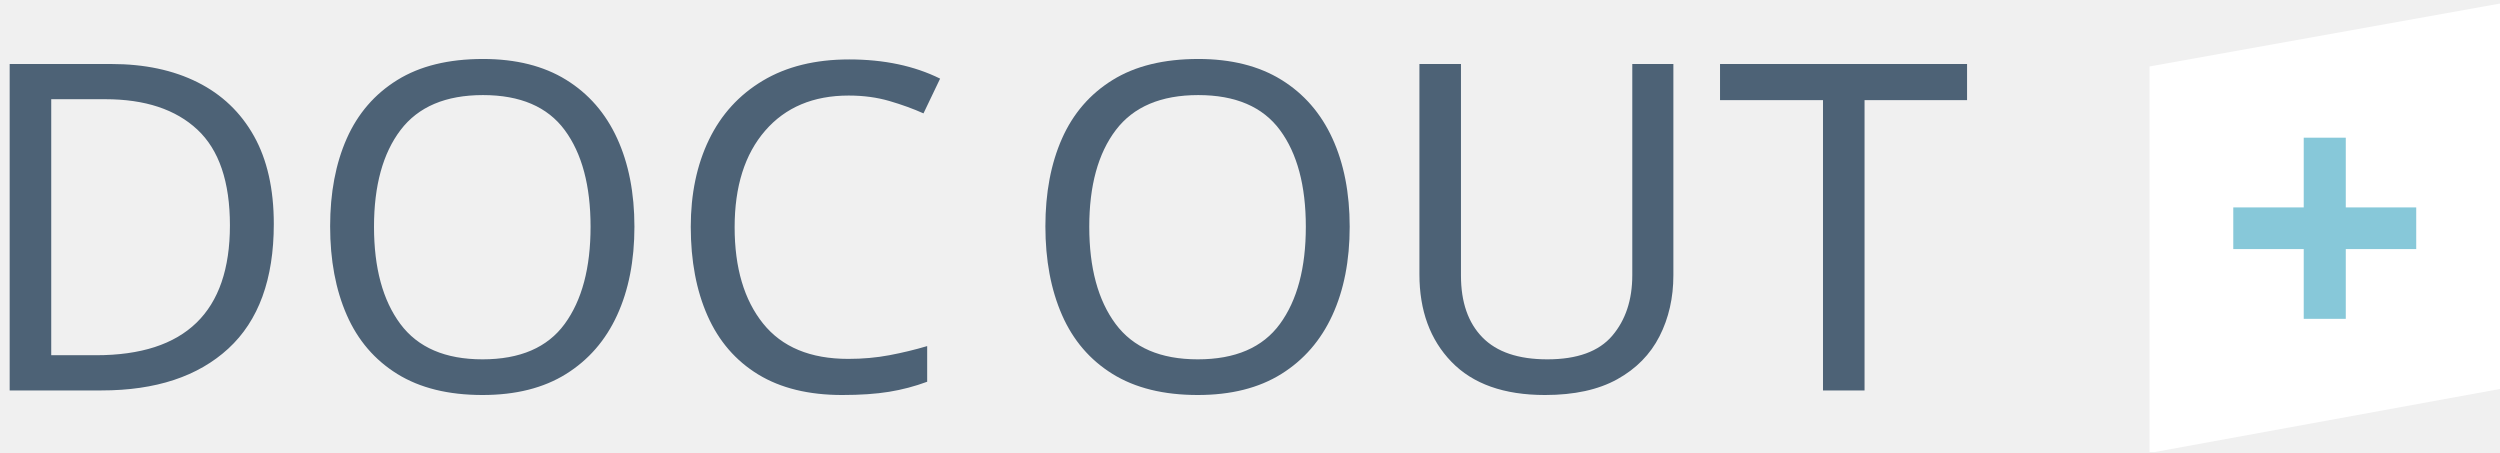
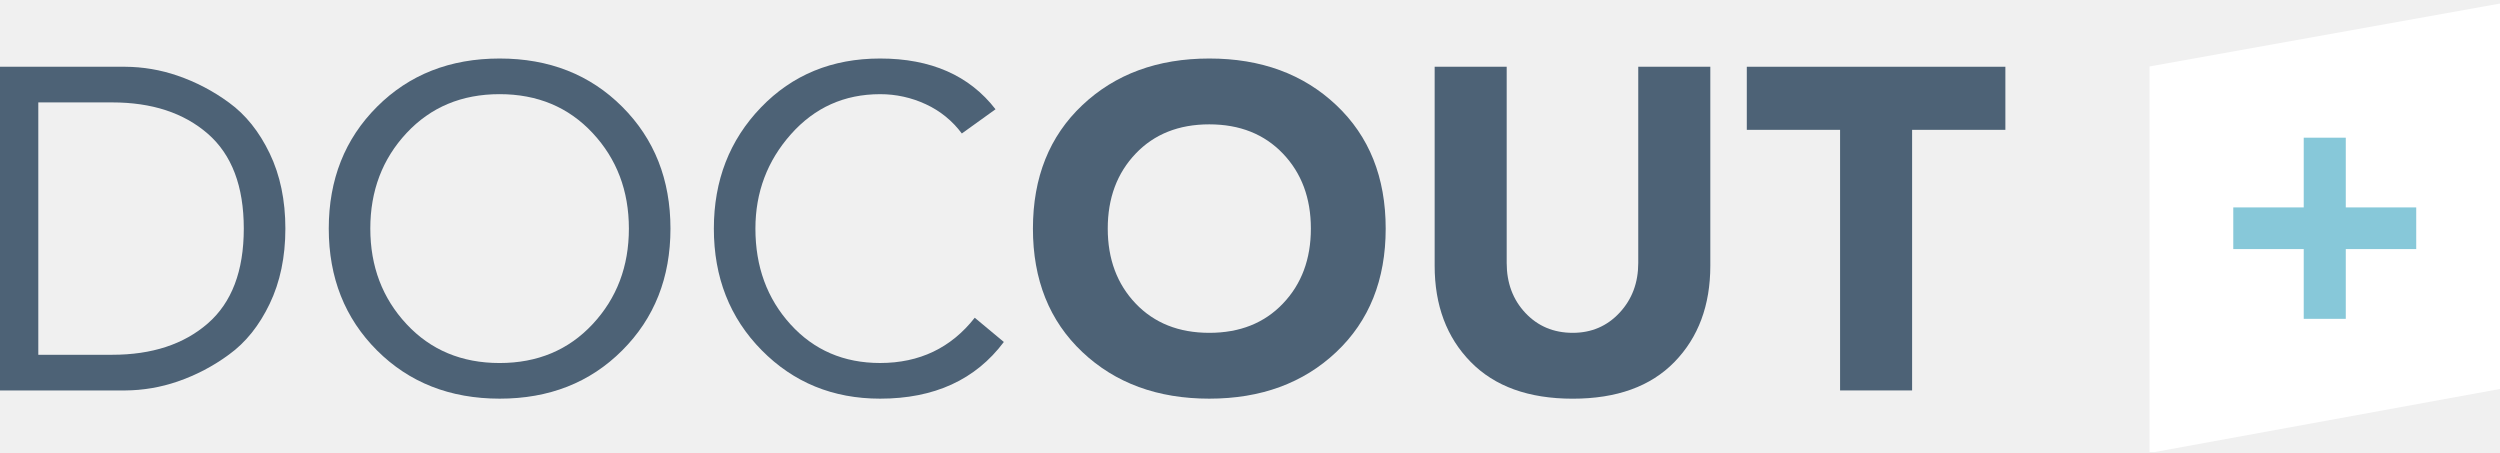
<svg xmlns="http://www.w3.org/2000/svg" id="Ebene_1" data-name="Ebene 1" viewBox="0 0 2765.14 500">
  <defs>
-     <style>.cls-1{fill:none;}.cls-2{clip-path:url(#clip-path);}.cls-3{fill:#fff;}.cls-4{fill:#87c8d9;}.cls-5,.cls-6{font-size:505.67px;fill:#4d6276;}.cls-5{font-family:AvenirRoman, Avenir;}.cls-6{font-family:AvenirBlack, Avenir;}</style>
+     <style>.cls-1{fill:none;}.cls-2{clip-path:url(#clip-path);}.cls-3{fill:#fff;}.cls-4{fill:#87c8d9;}.cls-5{fill:#4d6276;}</style>
    <clipPath id="clip-path">
      <rect class="cls-1" width="2765.14" height="500" />
    </clipPath>
  </defs>
  <g class="cls-2">
    <polygon class="cls-3" points="2377.47 73.52 2377.47 500 2382.93 500 2765.14 430.2 2765.14 3.94 2377.47 73.52" />
    <polygon class="cls-4" points="2470.13 275.49 2548.05 275.49 2548.05 352.65 2594.56 352.65 2594.56 275.49 2672.48 275.49 2672.48 229.41 2594.56 229.41 2594.56 152.29 2548.05 152.29 2548.05 229.41 2470.13 229.41 2470.13 275.49" />
    <g class="cls-2">
-       <text class="cls-5" transform="translate(-38.84 431.84) scale(1.01 1)">DOC</text>
-       <text class="cls-6" transform="translate(1125.11 431.84) scale(1.01 1)">OUT</text>
+       <path class="cls-5" d="M-.53,431.84v-358H138.39a181.27,181.27,0,0,1,58,9.86,212.27,212.27,0,0,1,56.94,29.83q27.58,20,44.95,56.13t17.36,83.18q0,47-17.36,83.19T253.3,392.15A212,212,0,0,1,196.36,422a181.55,181.55,0,0,1-58,9.86Zm42.9-318.57V392.4h81.72q65.88,0,105.72-34.64t39.84-104.93q0-70.28-39.84-104.92T124.09,113.27Z" />
+       <path class="cls-5" d="M688.19,387.6Q634.81,441,552.59,440.94T417,387.6q-53.37-53.36-53.37-134.77T417,118.07q53.37-53.34,135.6-53.35t135.6,53.35q53.35,53.35,53.37,134.76T688.19,387.6ZM449.68,358.52q40.08,43,102.91,43t102.91-43q40.1-43,40.09-105.69T655.5,147.15q-40.1-43-102.91-43t-102.91,43q-40.11,43-40.1,105.68T449.68,358.52Z" />
+       <path class="cls-5" d="M1101.11,120.85l-37.28,26.8A103,103,0,0,0,1024,115.29a119,119,0,0,0-50.56-11.12q-59.25,0-98.57,44.24T835.53,252.83q0,63.22,38.82,105.94t99.08,42.73q65.37,0,104.7-50.06l32.18,26.8q-47,62.7-136.88,62.7-78.13,0-131-53.6T789.57,252.83q0-79.89,52.09-134T973.43,64.72Q1057.7,64.72,1101.11,120.85Z" />
+       <path class="cls-5" d="M1197.13,389.37q-54.66-51.58-54.65-136.54t54.65-136.53q54.64-51.57,140.45-51.58T1478,116.3q54.65,51.58,54.65,136.53T1478,389.37q-54.66,51.57-140.45,51.57T1197.13,389.37Zm59-219.47q-30.91,32.37-30.9,82.93t30.9,82.93q30.89,32.37,81.46,32.37T1419,335.76q30.9-32.36,30.9-82.93T1419,169.9q-30.91-32.35-81.46-32.36T1256.12,169.9Z" />
+       <path class="cls-5" d="M1891.71,73.83v220q0,65.74-39.58,106.45t-112.62,40.7q-73,0-112.87-40.7t-39.83-106.45v-220h79.67V290.76q0,33.38,20.69,55.37t52.34,22q31.15,0,51.84-22.25T1812,290.76V73.83Z" />
+       <path class="cls-5" d="M2035.23,431.84V143.61H1932.06V73.83h286v69.78H2114.9V431.84Z" />
    </g>
  </g>
</svg>
